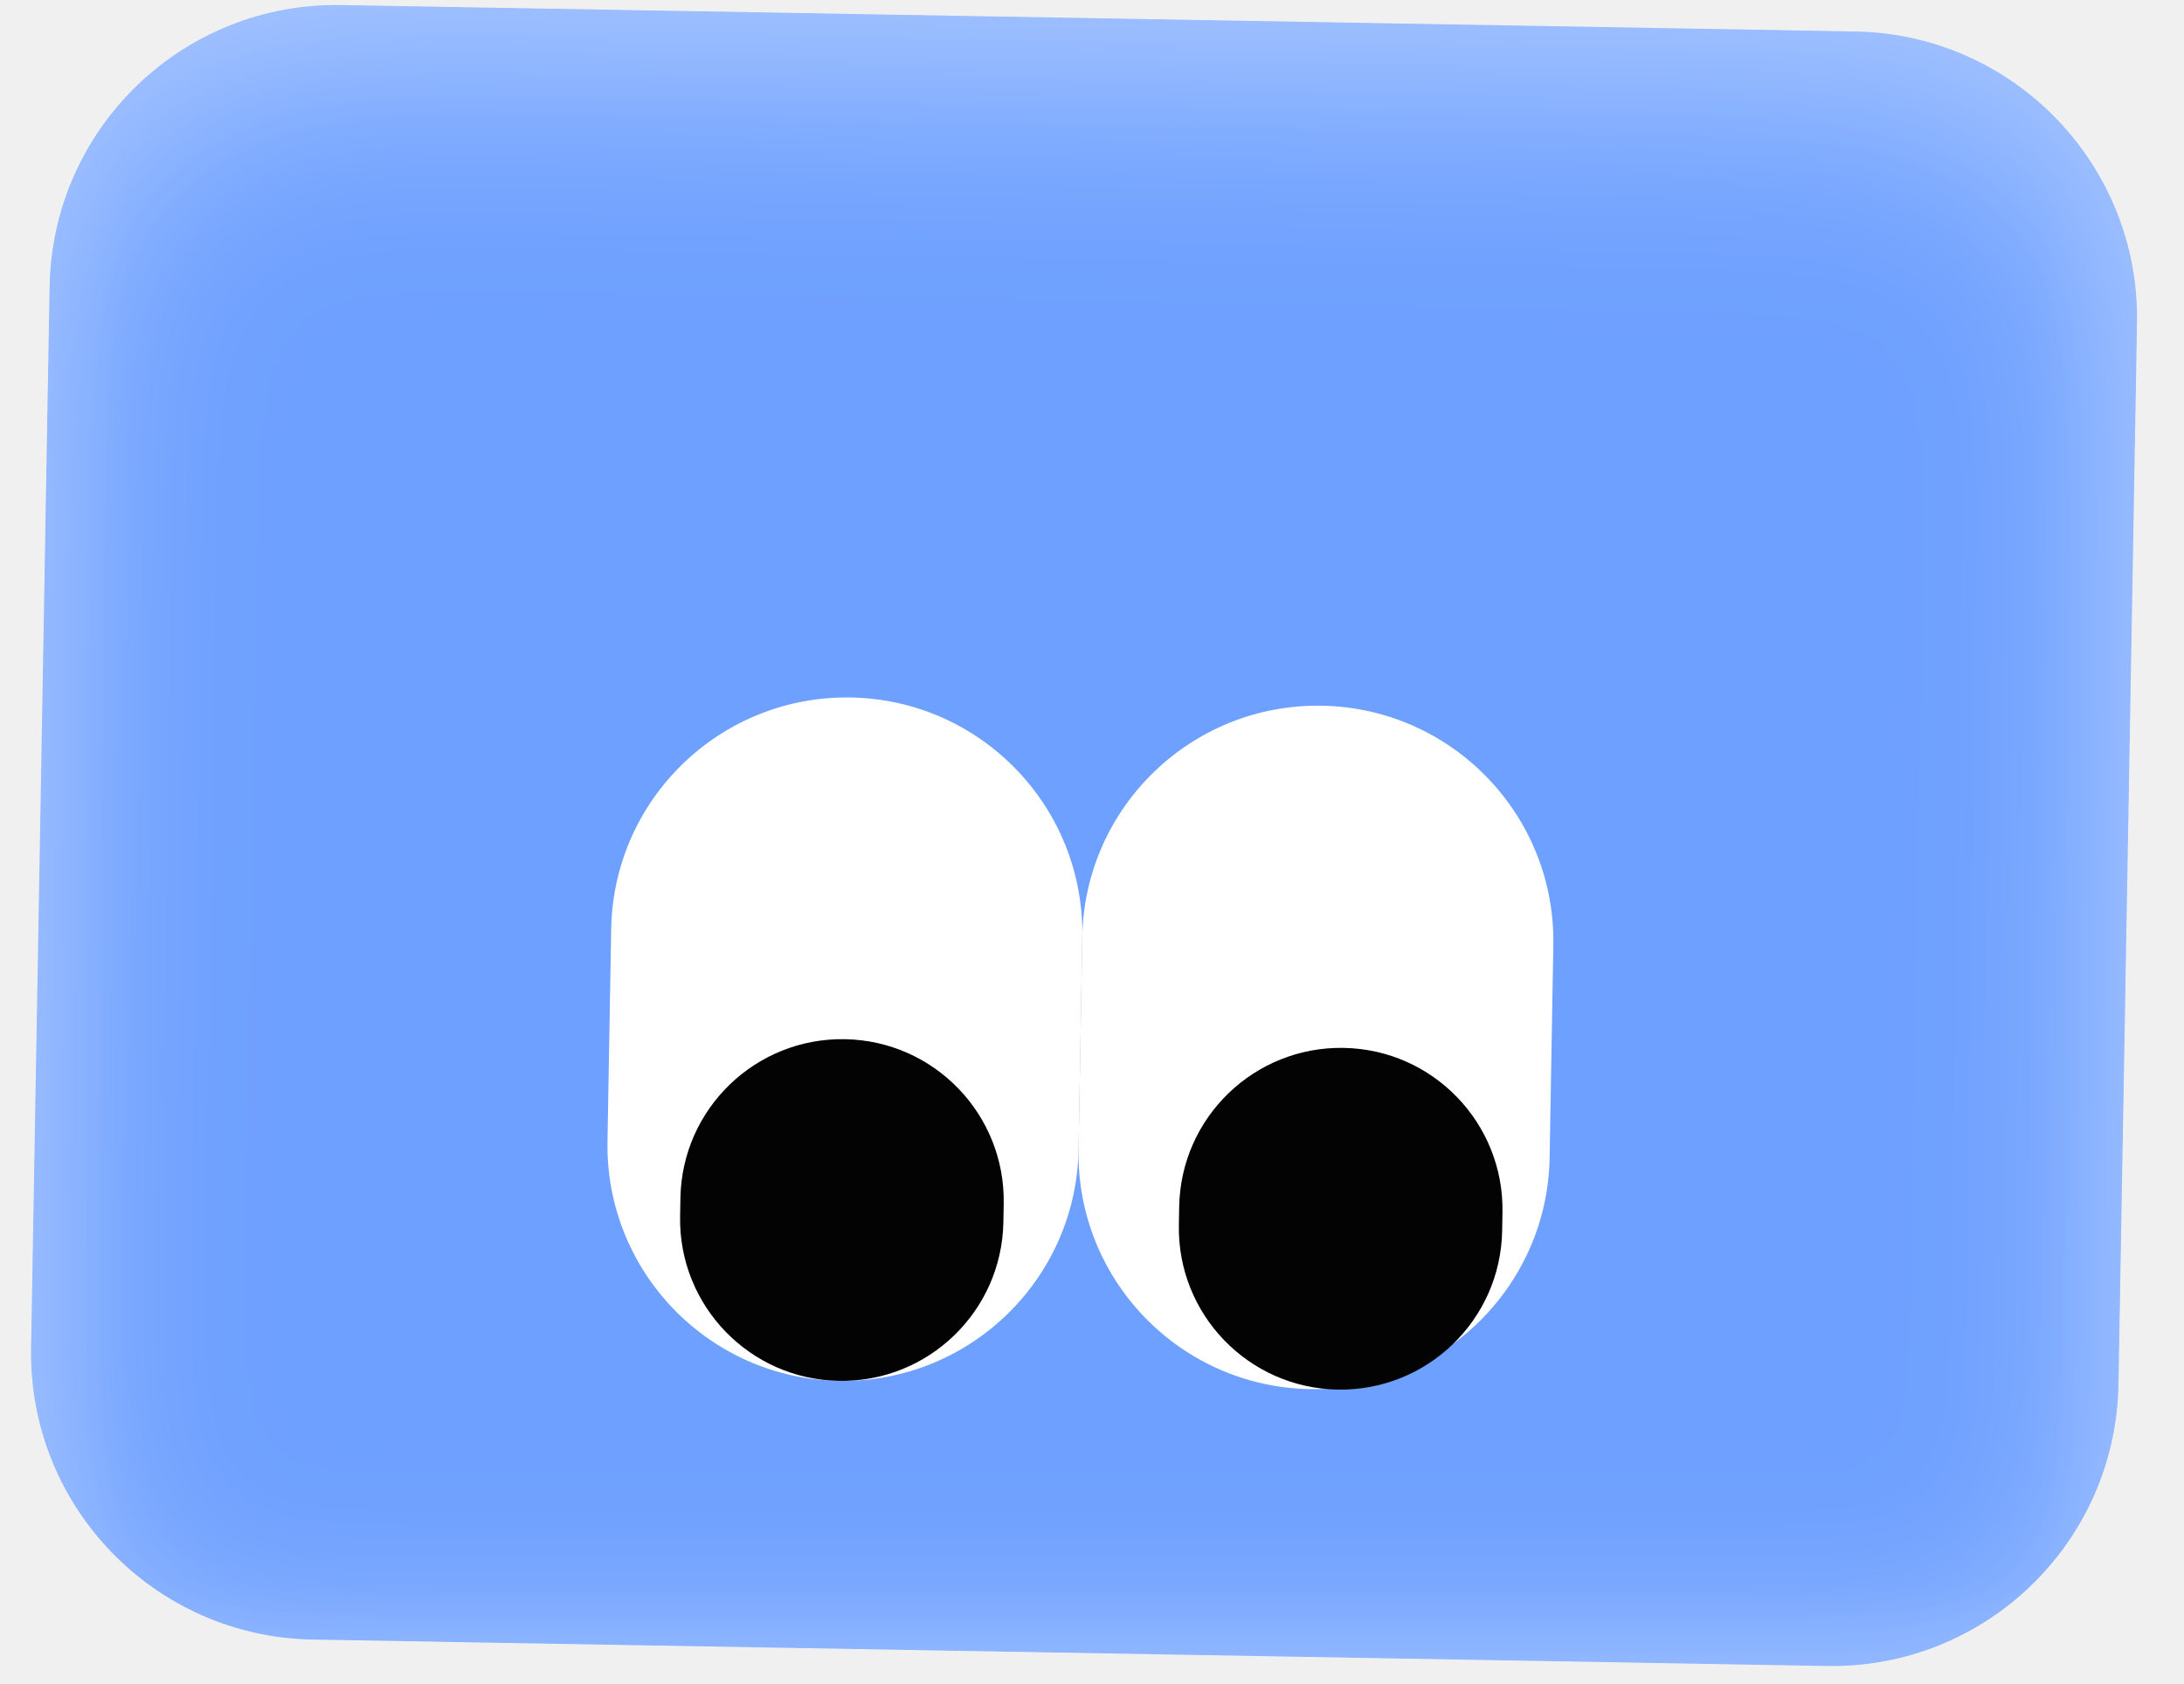
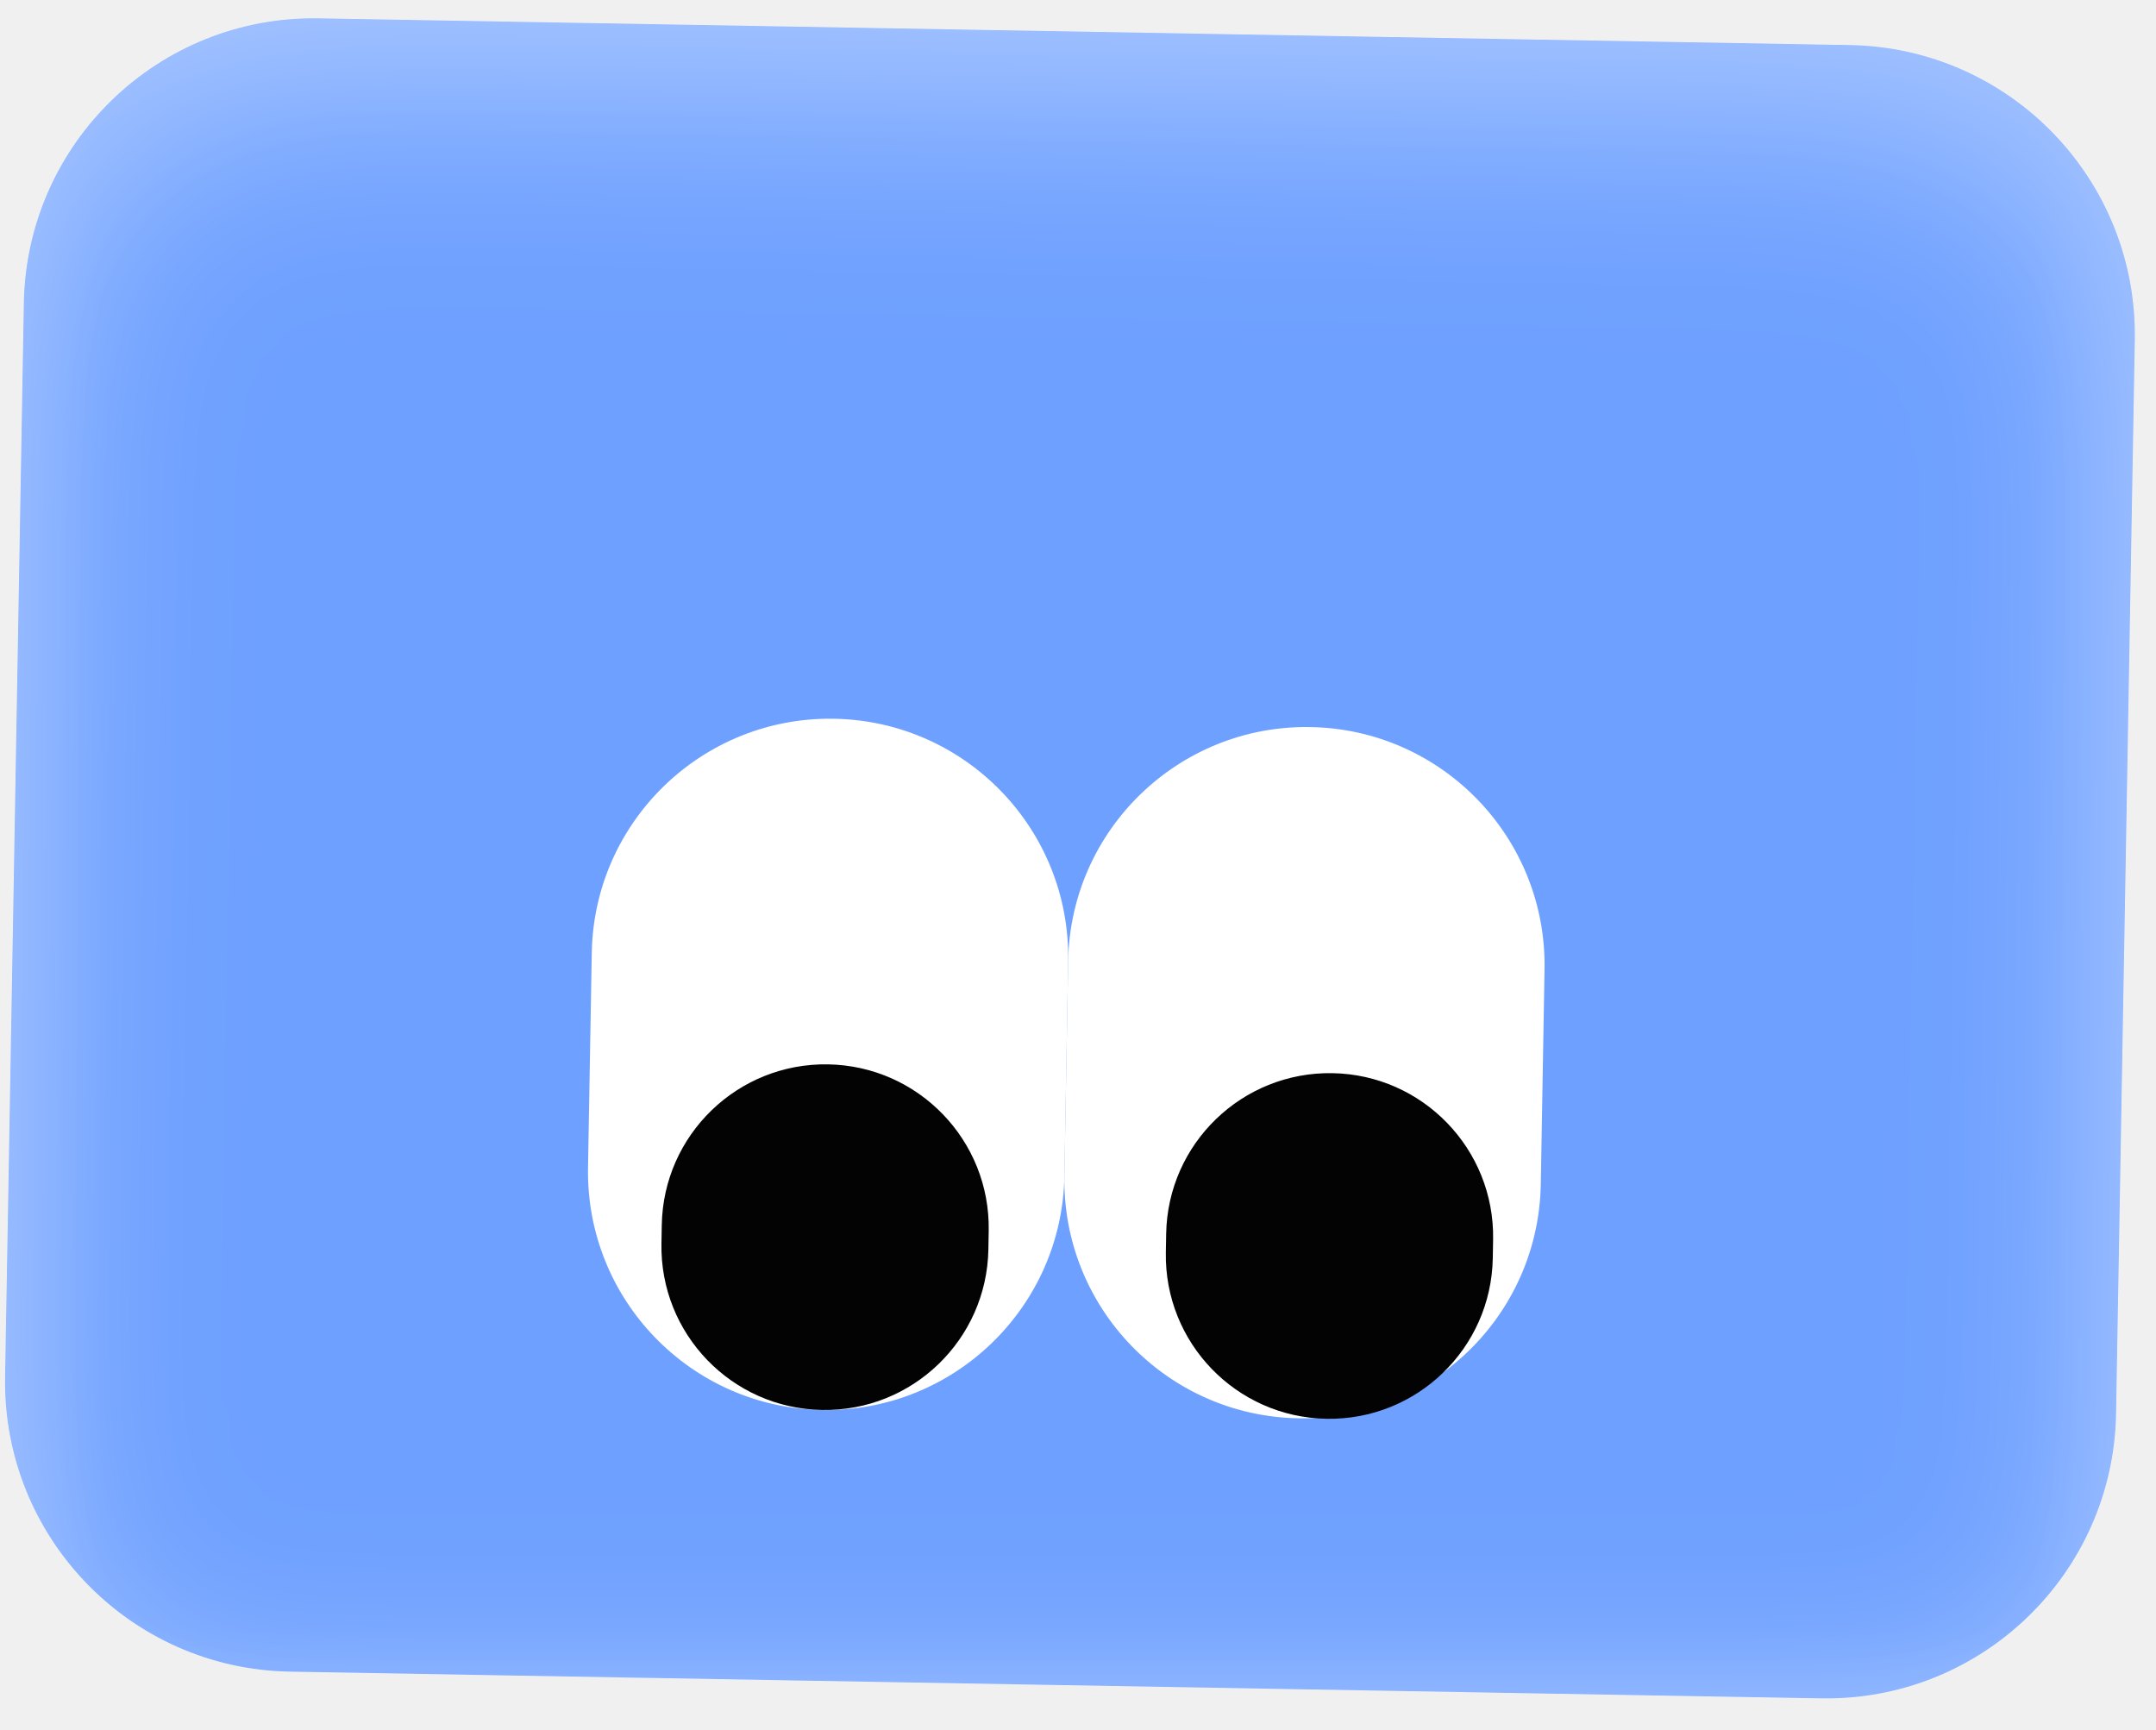
- <svg xmlns="http://www.w3.org/2000/svg" width="83" height="64" viewBox="0 0 119 94" fill="none">
+ <svg xmlns="http://www.w3.org/2000/svg" width="91" height="73" viewBox="0 0 119 94" fill="none">
  <g filter="url(#filter0_i_343_305)">
    <rect x="1.593" width="116.536" height="91.269" rx="16" transform="rotate(1 1.59277 0)" fill="#6EA0FF" />
  </g>
  <rect x="59.186" y="39.169" width="26.298" height="38.158" rx="13.149" transform="rotate(1 59.186 39.1689)" fill="white" />
  <rect x="64.524" y="58.344" width="18.048" height="19.079" rx="9.024" transform="rotate(1 64.5244 58.3438)" fill="#030303" />
  <rect x="32.892" y="38.71" width="26.298" height="38.158" rx="13.149" transform="rotate(1 32.8921 38.71)" fill="white" />
  <rect x="36.684" y="57.858" width="18.048" height="19.079" rx="9.024" transform="rotate(1 36.6836 57.8579)" fill="#030303" />
  <defs>
    <filter id="filter0_i_343_305" x="0.277" y="0.277" width="117.558" height="96.736" filterUnits="userSpaceOnUse" color-interpolation-filters="sRGB">
      <feFlood flood-opacity="0" result="BackgroundImageFix" />
      <feBlend mode="normal" in="SourceGraphic" in2="BackgroundImageFix" result="shape" />
      <feColorMatrix in="SourceAlpha" type="matrix" values="0 0 0 0 0 0 0 0 0 0 0 0 0 0 0 0 0 0 127 0" result="hardAlpha" />
      <feOffset dy="4" />
      <feGaussianBlur stdDeviation="5.9" />
      <feComposite in2="hardAlpha" operator="arithmetic" k2="-1" k3="1" />
      <feColorMatrix type="matrix" values="0 0 0 0 1 0 0 0 0 1 0 0 0 0 1 0 0 0 0.4 0" />
      <feBlend mode="normal" in2="shape" result="effect1_innerShadow_343_305" />
    </filter>
  </defs>
</svg>
